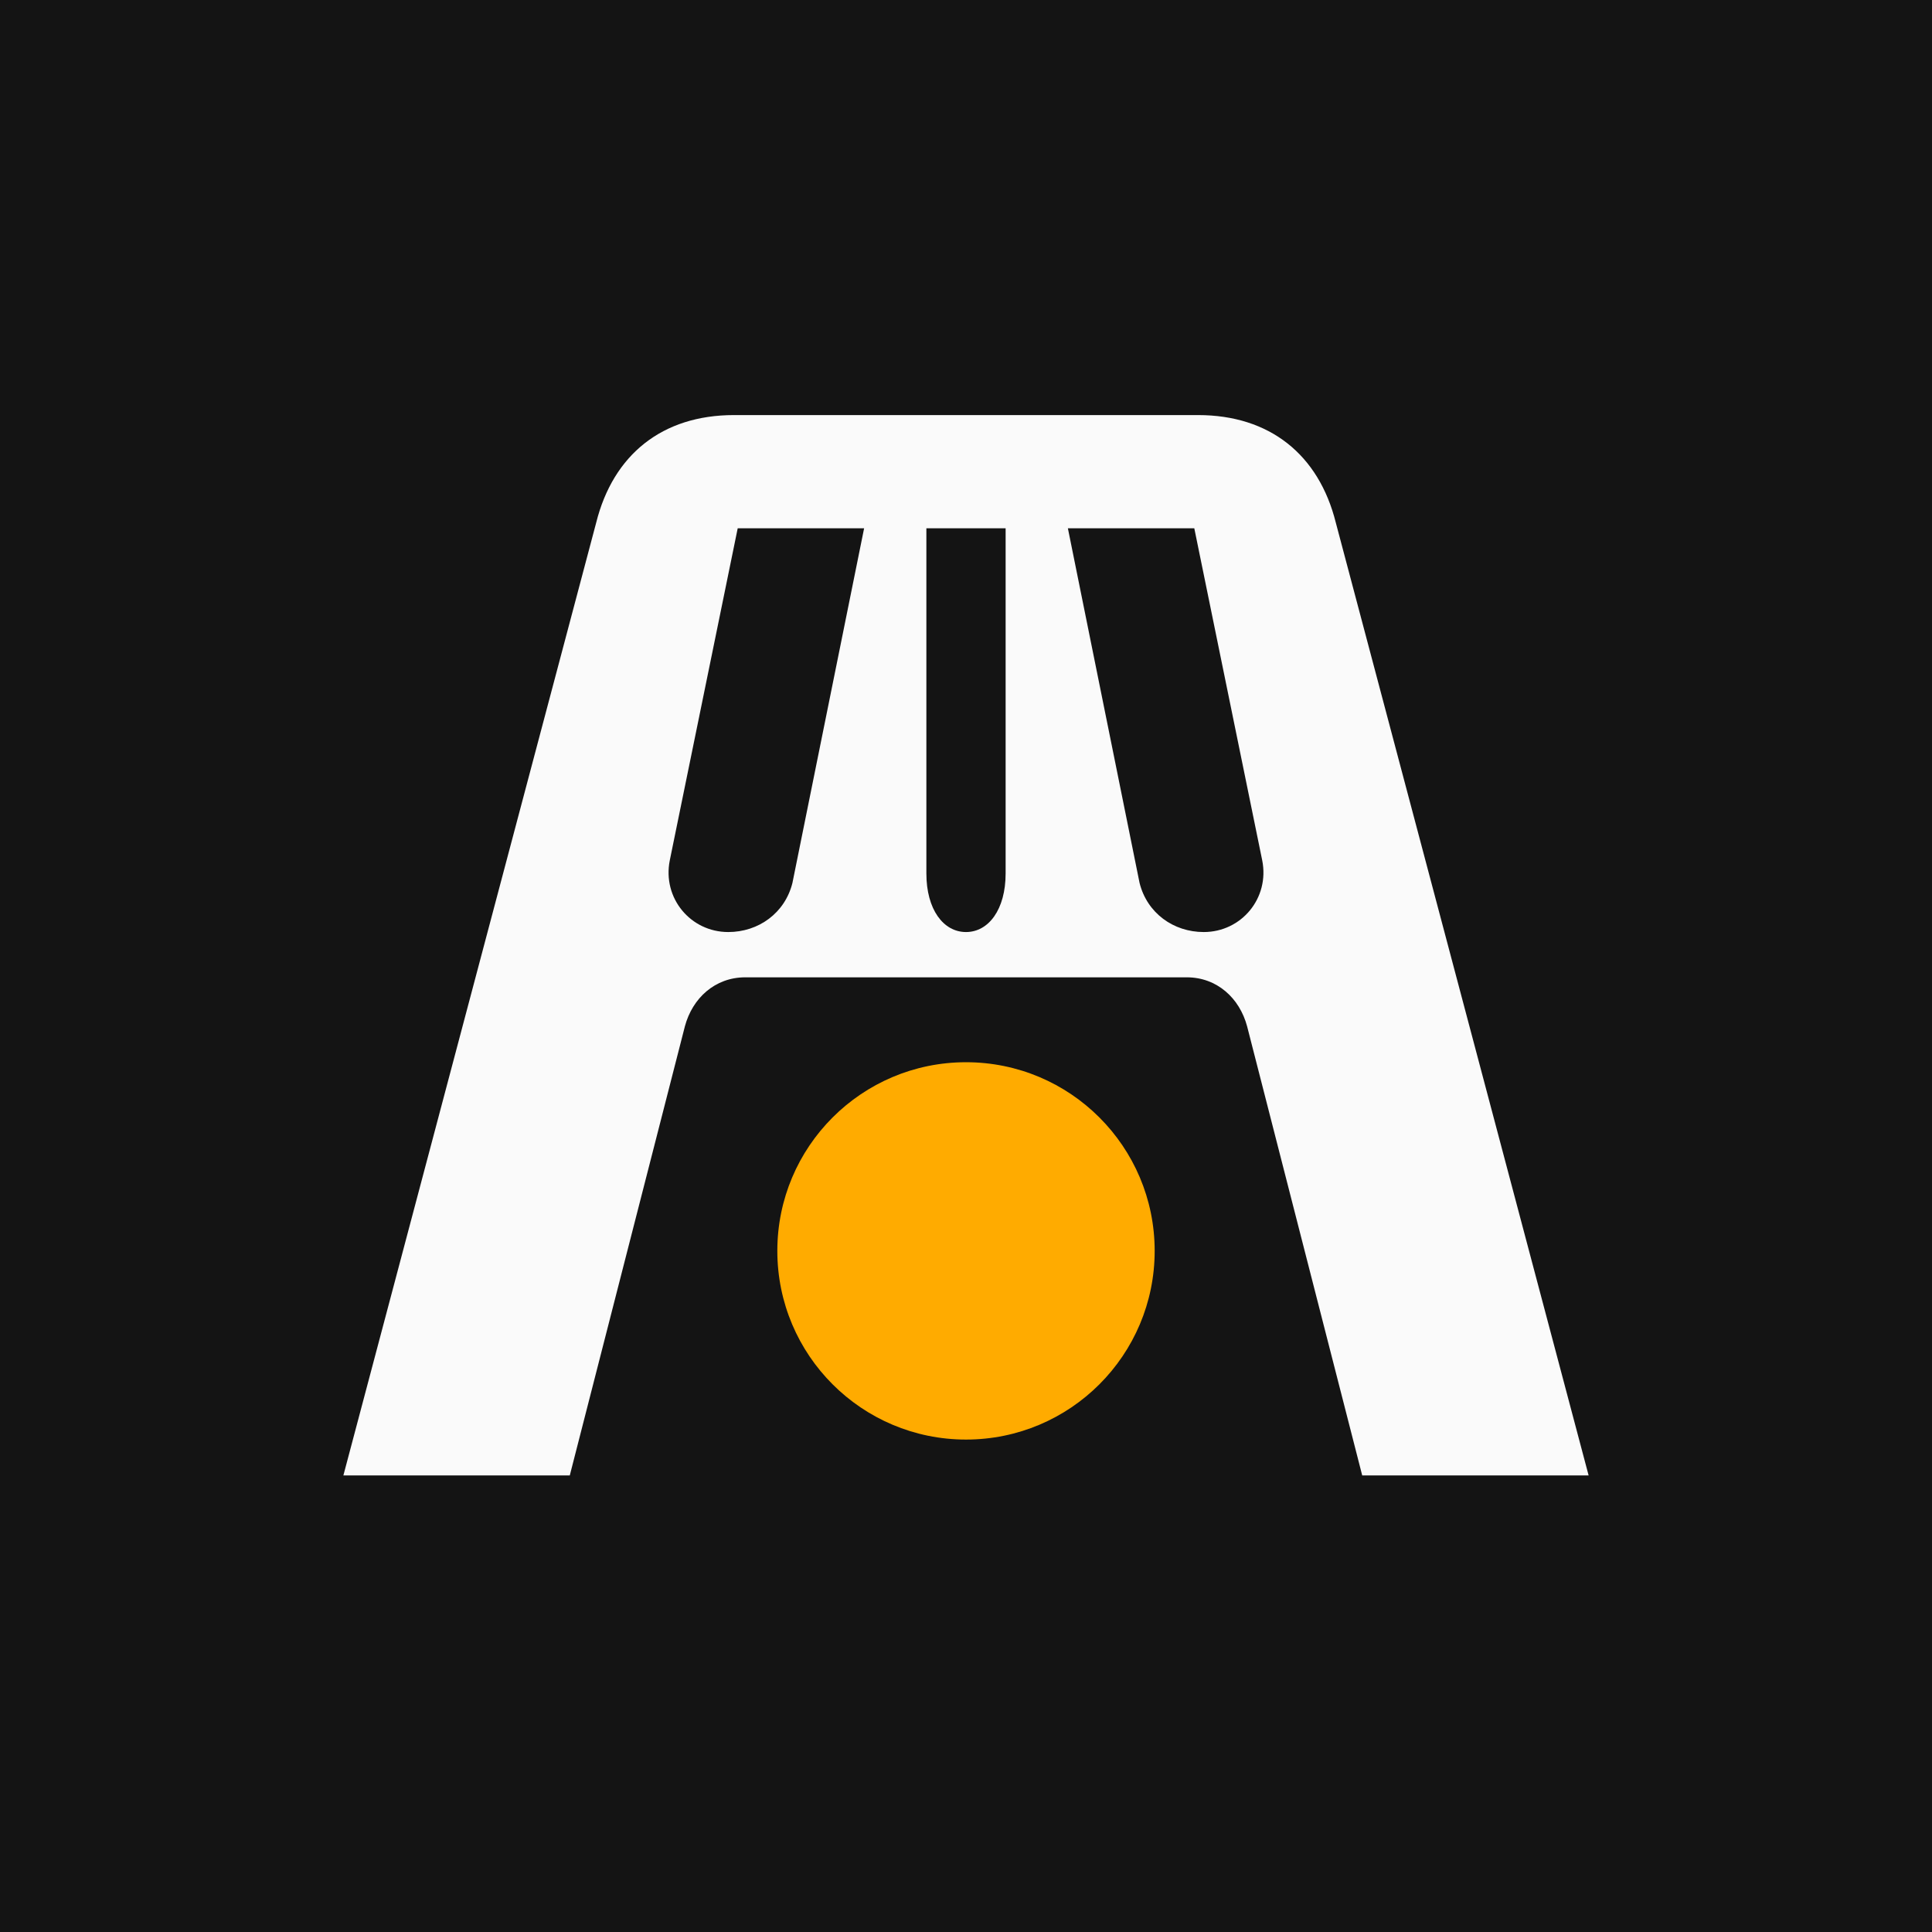
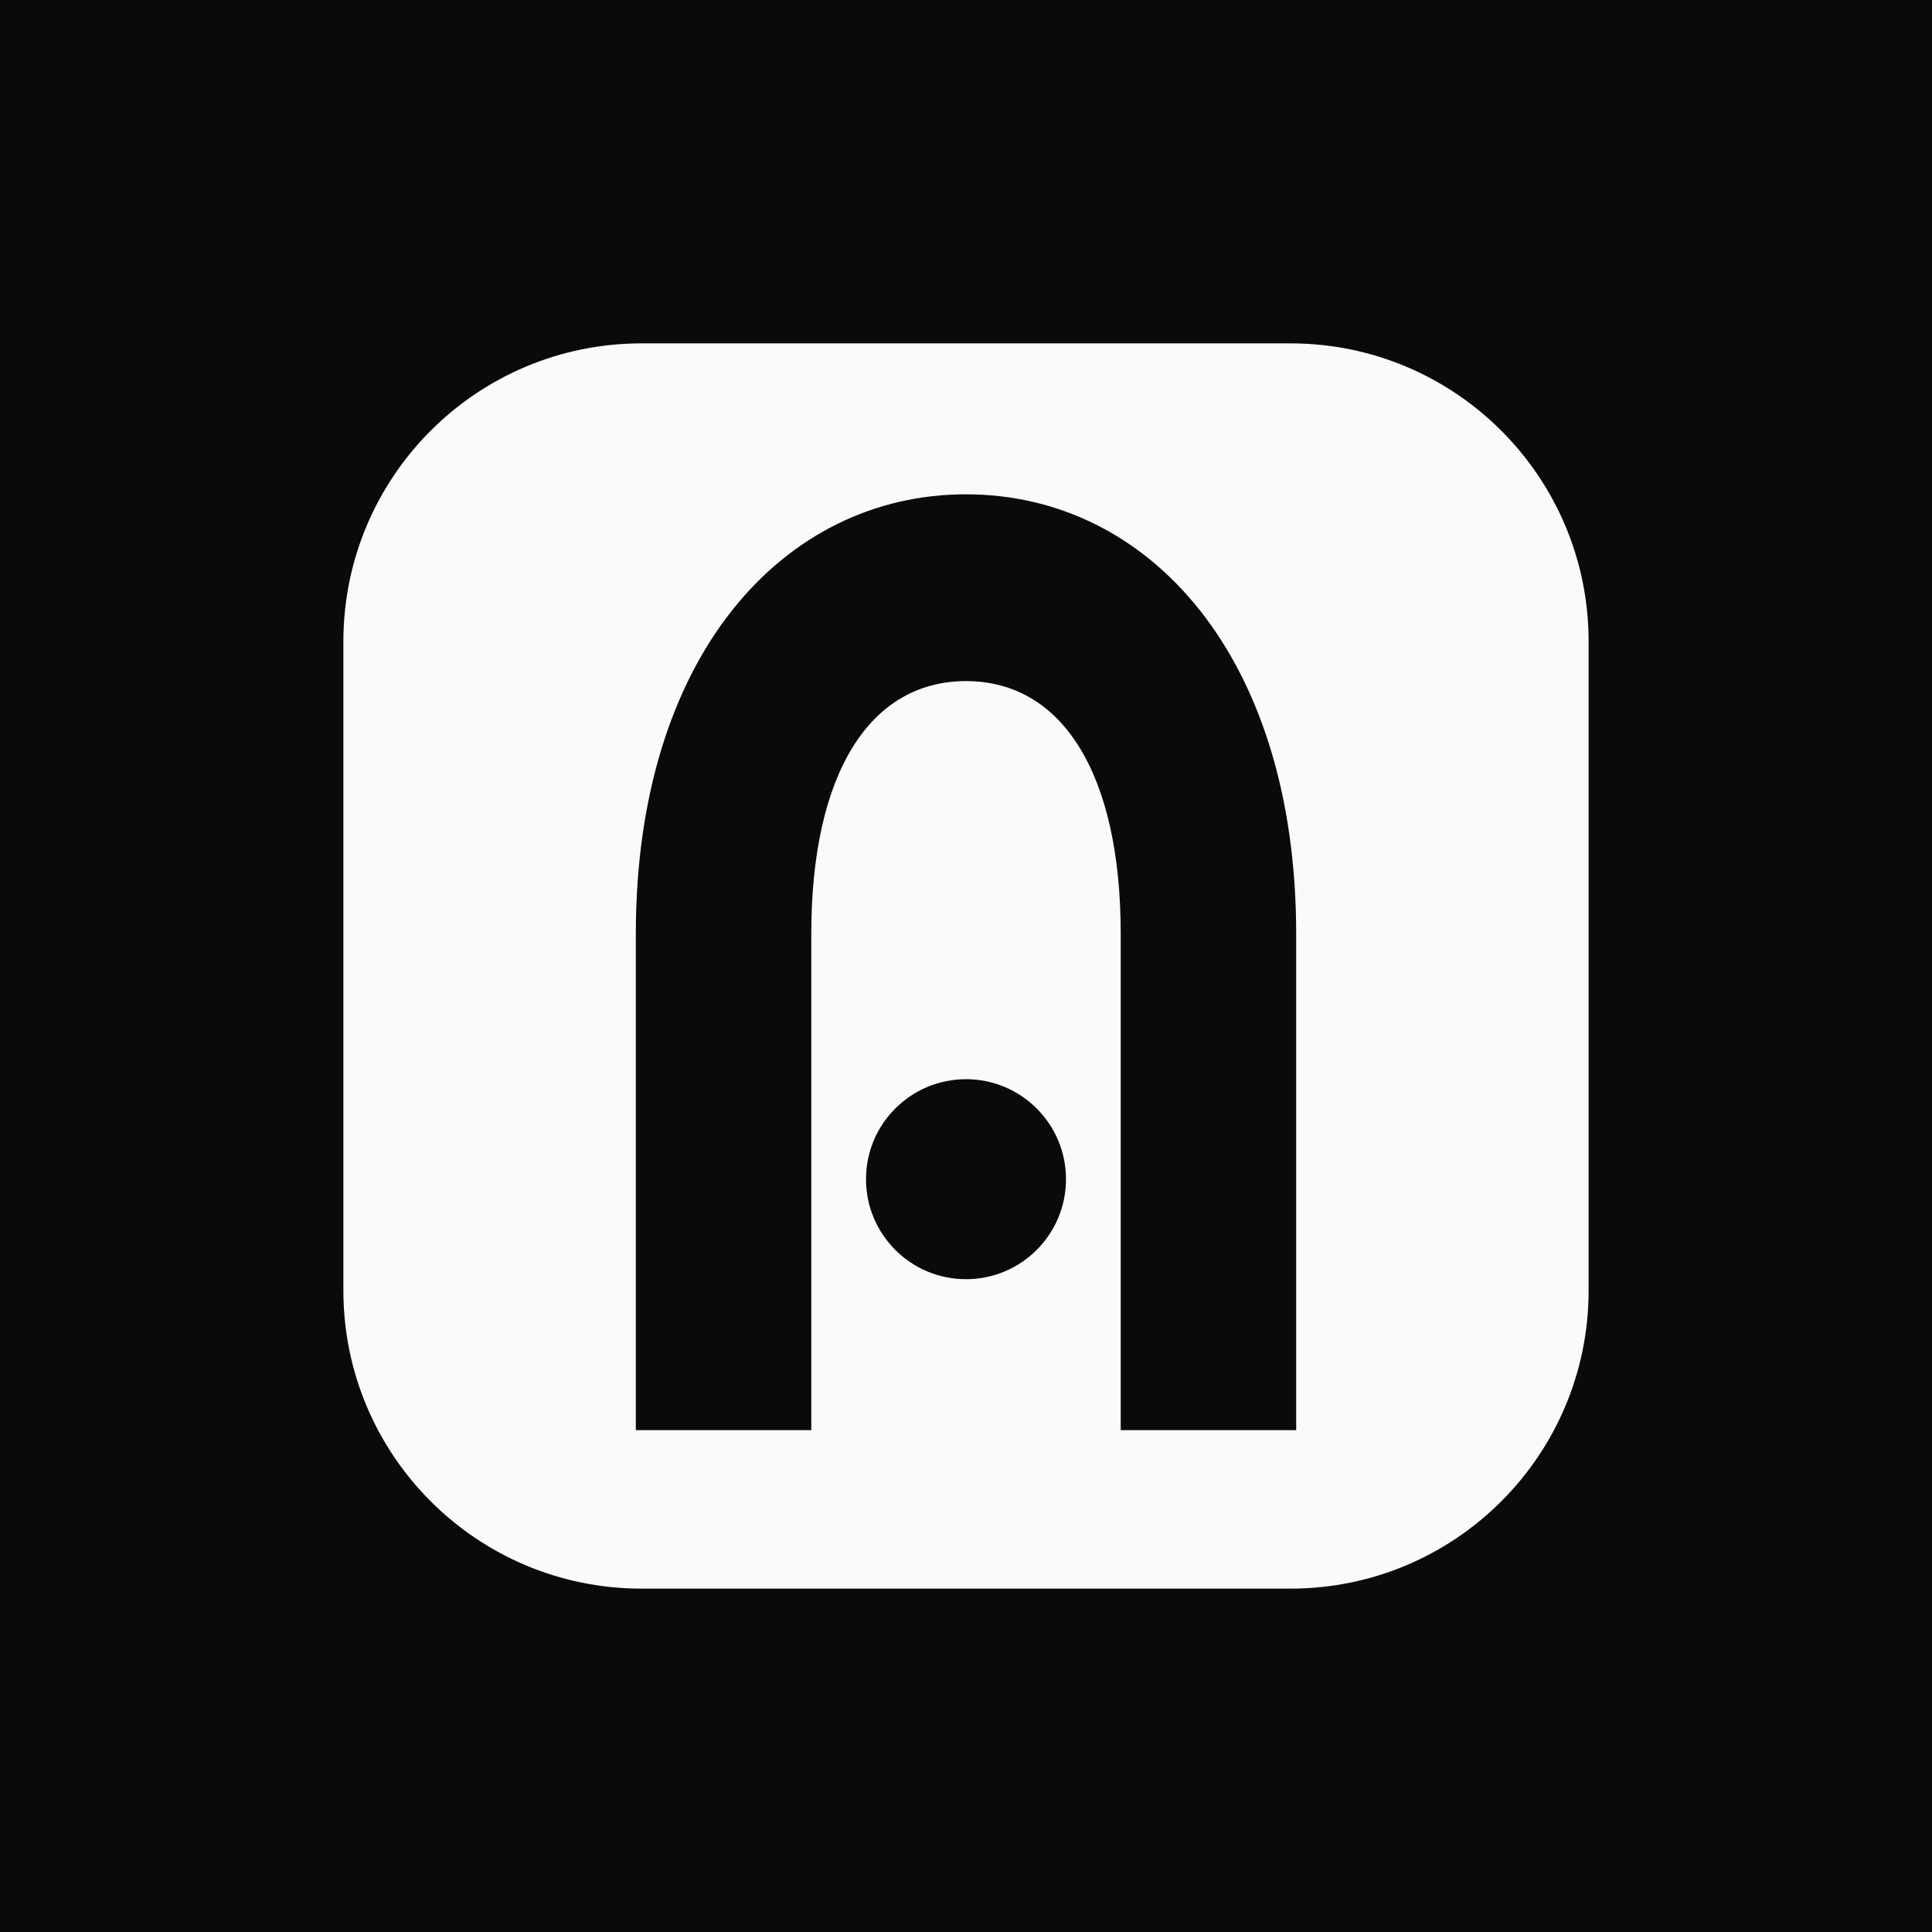
- <svg xmlns="http://www.w3.org/2000/svg" width="1024" height="1024" viewBox="0 0 1024 1024" fill="none">
-   <rect width="1024" height="1024" fill="#141414" />
-   <path d="M182 782L316 277C325 241 351 220 389 220H635C673 220 699 241 708 277L842 782H722L661 544C657 529 645 518 629 518H395C379 518 367 529 363 544L302 782H182Z" fill="#FAFAFA" />
-   <path d="M391 280L355 456C351 476 366 494 386 494C402 494 416 484 420 468L458 280H391Z" fill="#141414" />
-   <path d="M491 280V463C491 482 500 494 512 494C524 494 533 482 533 463V280H491Z" fill="#141414" />
-   <path d="M566 280L604 468C608 484 622 494 638 494C658 494 673 476 669 456L633 280H566Z" fill="#141414" />
-   <circle cx="512" cy="663" r="100" fill="#FFAB00" />
+ <svg xmlns="http://www.w3.org/2000/svg" width="1024" height="1024" viewBox="0 0 1024 1024" role="img" aria-labelledby="title">
+   <rect width="1024" height="1024" fill="#0A0A0A" />
+   <rect x="182" y="182" width="660" height="660" rx="158" fill="#FAFAFA" />
+   <path d="M337 758V495c0-147 78-233 175-233s175 86 175 233v263h-93V495c0-85-31-134-82-134s-82 49-82 134v263h-93Z" fill="#0A0A0A" />
+   <circle cx="512" cy="625" r="53" fill="#0A0A0A" />
</svg>
